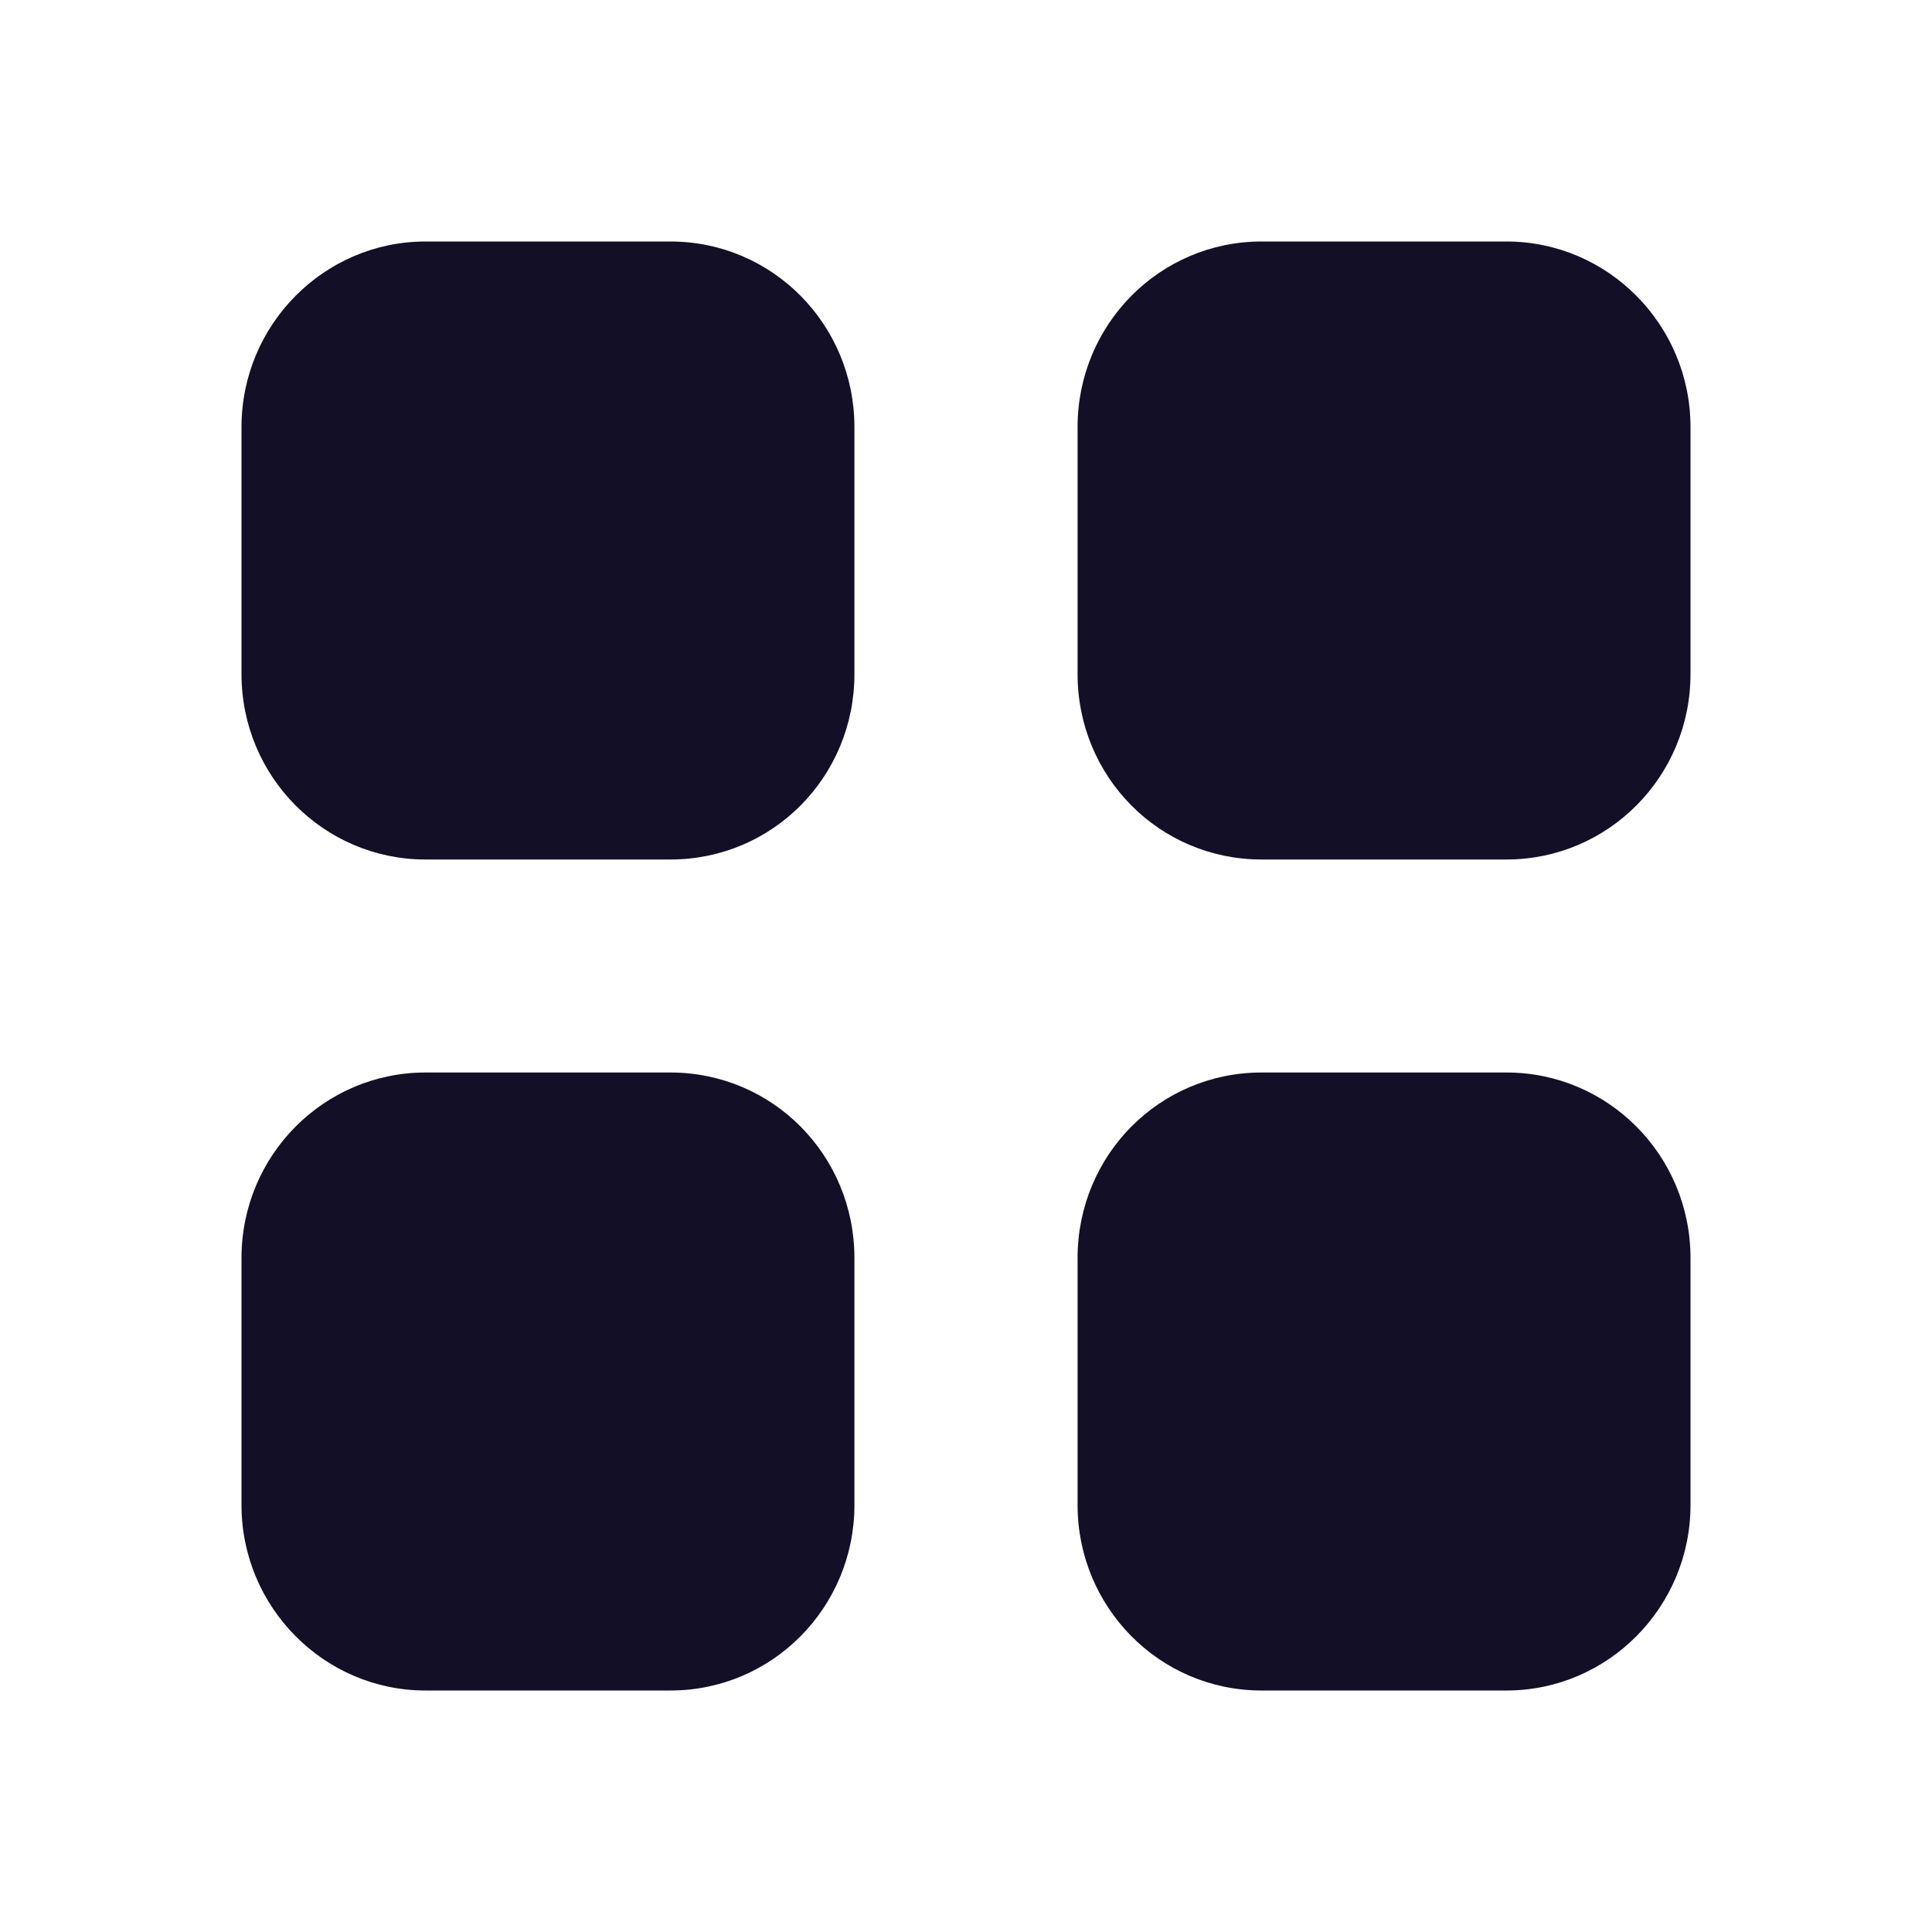
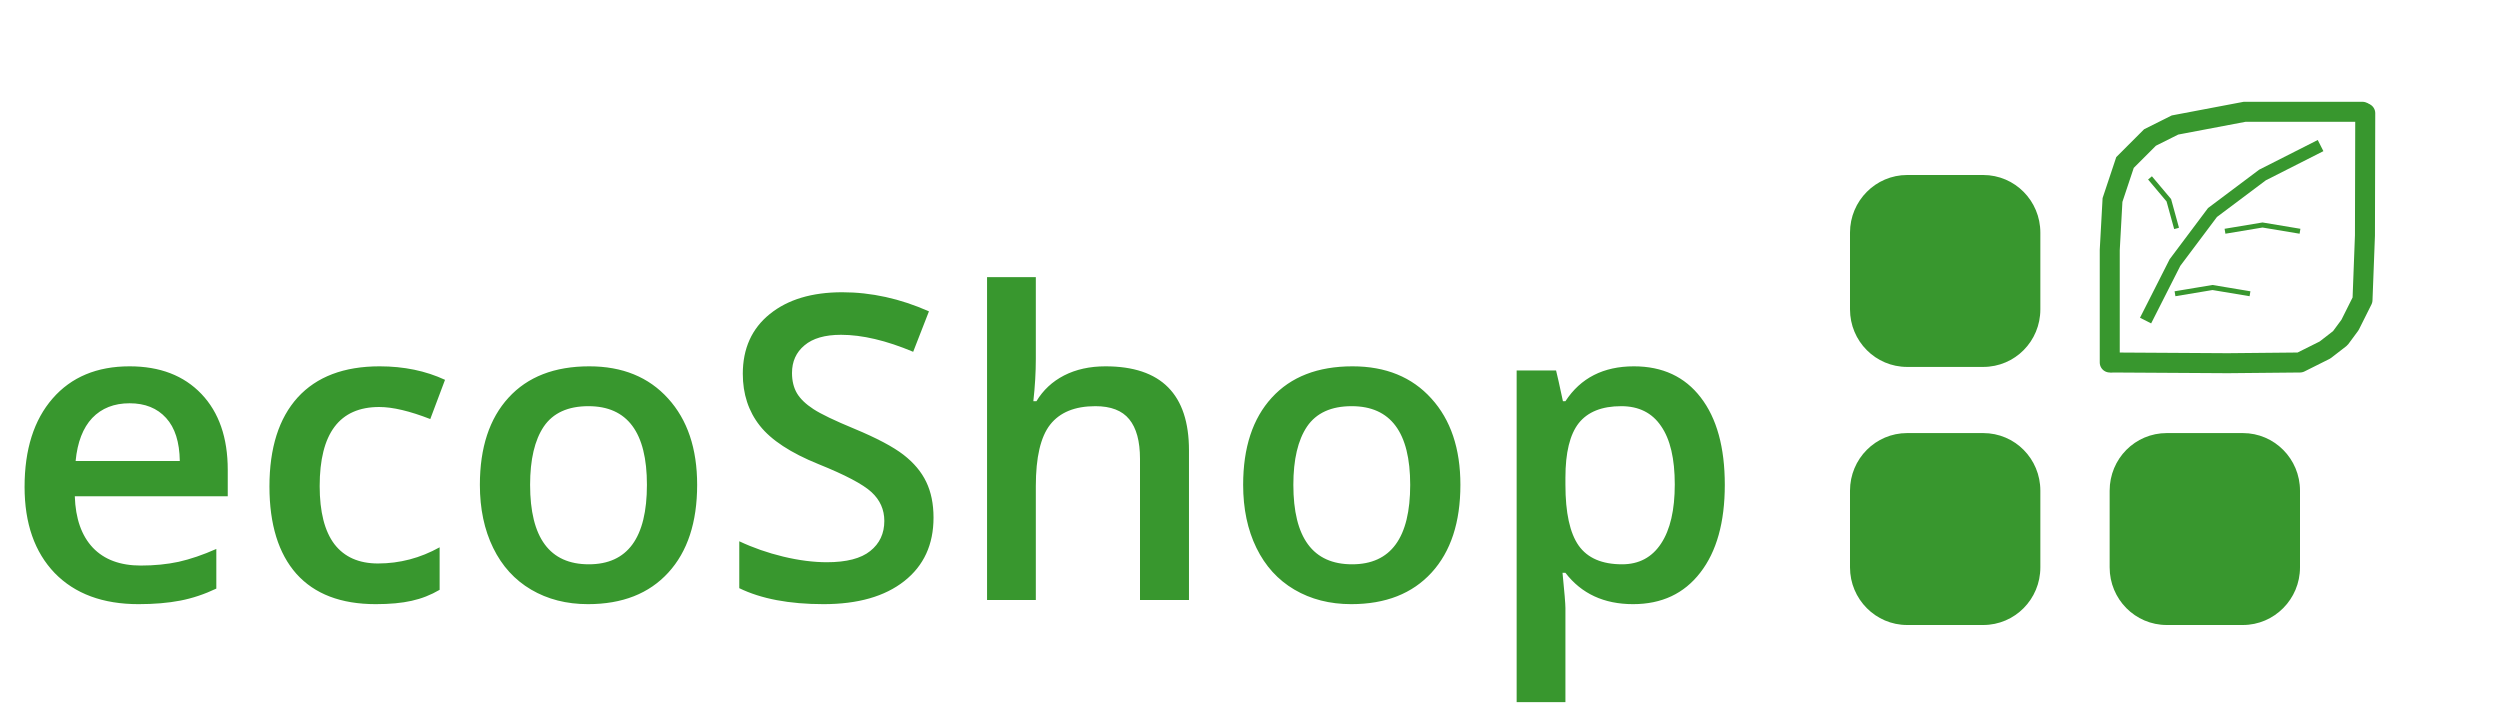
- <svg xmlns="http://www.w3.org/2000/svg" width="24" height="24" viewBox="0 0 24 24" fill="none">
-   <style>
-   .dots {
-     transform-origin: center;
-     animation: spin 3s linear infinite;
-   }
-   @keyframes spin {
-     from { transform: rotate(0deg); }
-     to { transform: rotate(360deg); }
-   }
- </style>
-   <path class="dots" fill-rule="evenodd" clip-rule="evenodd" d="M5.286 3H8.328C9.597 3 10.614 4.035 10.614 5.305V8.373C10.614 9.651 9.597 10.677 8.328 10.677H5.286C4.026 10.677 3 9.651 3 8.373V5.305C3 4.035 4.026 3 5.286 3ZM5.286 13.323H8.328C9.597 13.323 10.614 14.35 10.614 15.628V18.696C10.614 19.965 9.597 21 8.328 21H5.286C4.026 21 3 19.965 3 18.696V15.628C3 14.35 4.026 13.323 5.286 13.323ZM18.714 3H15.672C14.403 3 13.386 4.035 13.386 5.305V8.373C13.386 9.651 14.403 10.677 15.672 10.677H18.714C19.974 10.677 21 9.651 21 8.373V5.305C21 4.035 19.974 3 18.714 3ZM15.672 13.323H18.714C19.974 13.323 21 14.35 21 15.628V18.696C21 19.965 19.974 21 18.714 21H15.672C14.403 21 13.386 19.965 13.386 18.696V15.628C13.386 14.35 14.403 13.323 15.672 13.323Z" fill="#130F26" />
+ <svg xmlns="http://www.w3.org/2000/svg" width="100" height="29" viewBox="0 0 100 29" fill="none">
+   <path d="M5.541 24.166C4.113 24.166 2.995 23.751 2.187 22.921C1.385 22.085 0.983 20.937 0.983 19.476C0.983 17.976 1.357 16.798 2.104 15.94C2.851 15.082 3.878 14.653 5.184 14.653C6.396 14.653 7.353 15.021 8.056 15.757C8.758 16.493 9.11 17.506 9.11 18.795V19.85H2.992C3.02 20.741 3.261 21.427 3.714 21.908C4.168 22.384 4.807 22.622 5.632 22.622C6.174 22.622 6.678 22.572 7.143 22.473C7.613 22.367 8.117 22.196 8.653 21.958V23.544C8.177 23.77 7.696 23.931 7.209 24.025C6.722 24.119 6.166 24.166 5.541 24.166ZM5.184 16.131C4.564 16.131 4.066 16.327 3.689 16.72C3.319 17.113 3.097 17.686 3.025 18.439H7.192C7.181 17.68 6.999 17.108 6.645 16.72C6.29 16.327 5.803 16.131 5.184 16.131ZM15.028 24.166C13.639 24.166 12.582 23.762 11.857 22.954C11.138 22.141 10.778 20.976 10.778 19.459C10.778 17.916 11.155 16.729 11.907 15.898C12.665 15.068 13.758 14.653 15.186 14.653C16.154 14.653 17.026 14.833 17.801 15.193L17.211 16.762C16.387 16.441 15.706 16.28 15.169 16.28C13.581 16.28 12.787 17.334 12.787 19.443C12.787 20.472 12.984 21.247 13.377 21.767C13.775 22.282 14.356 22.539 15.12 22.539C15.988 22.539 16.81 22.323 17.585 21.892V23.593C17.236 23.798 16.863 23.945 16.464 24.033C16.072 24.122 15.593 24.166 15.028 24.166ZM27.886 19.393C27.886 20.893 27.502 22.063 26.732 22.904C25.963 23.745 24.892 24.166 23.52 24.166C22.662 24.166 21.904 23.972 21.246 23.585C20.587 23.198 20.081 22.641 19.727 21.916C19.372 21.192 19.195 20.35 19.195 19.393C19.195 17.904 19.577 16.742 20.341 15.907C21.105 15.071 22.181 14.653 23.57 14.653C24.898 14.653 25.949 15.082 26.724 15.94C27.499 16.792 27.886 17.943 27.886 19.393ZM21.204 19.393C21.204 21.512 21.987 22.572 23.553 22.572C25.103 22.572 25.877 21.512 25.877 19.393C25.877 17.296 25.097 16.247 23.537 16.247C22.718 16.247 22.123 16.518 21.752 17.061C21.387 17.603 21.204 18.38 21.204 19.393ZM37.341 20.705C37.341 21.784 36.951 22.63 36.17 23.245C35.39 23.859 34.314 24.166 32.941 24.166C31.569 24.166 30.446 23.953 29.571 23.527V21.651C30.125 21.911 30.711 22.116 31.331 22.265C31.956 22.415 32.537 22.489 33.074 22.489C33.86 22.489 34.438 22.34 34.809 22.041C35.185 21.742 35.373 21.341 35.373 20.837C35.373 20.384 35.202 19.999 34.859 19.684C34.516 19.368 33.807 18.995 32.734 18.563C31.627 18.115 30.847 17.603 30.393 17.027C29.939 16.452 29.712 15.76 29.712 14.952C29.712 13.94 30.072 13.143 30.791 12.562C31.511 11.98 32.477 11.69 33.688 11.69C34.851 11.69 36.007 11.944 37.158 12.454L36.527 14.072C35.448 13.618 34.485 13.392 33.639 13.392C32.997 13.392 32.51 13.533 32.178 13.815C31.846 14.092 31.68 14.46 31.68 14.919C31.68 15.234 31.746 15.505 31.879 15.732C32.012 15.954 32.23 16.164 32.535 16.363C32.839 16.562 33.387 16.825 34.178 17.152C35.069 17.523 35.722 17.869 36.137 18.189C36.552 18.51 36.857 18.873 37.05 19.277C37.244 19.681 37.341 20.157 37.341 20.705ZM47.559 24H45.6V18.355C45.6 17.647 45.456 17.119 45.169 16.77C44.886 16.421 44.435 16.247 43.815 16.247C42.996 16.247 42.393 16.493 42.006 16.986C41.624 17.473 41.433 18.292 41.433 19.443V24H39.482V11.084H41.433V14.363C41.433 14.889 41.4 15.45 41.334 16.048H41.458C41.724 15.605 42.092 15.262 42.562 15.019C43.038 14.775 43.591 14.653 44.222 14.653C46.447 14.653 47.559 15.774 47.559 18.015V24ZM58.416 19.393C58.416 20.893 58.032 22.063 57.263 22.904C56.493 23.745 55.423 24.166 54.05 24.166C53.193 24.166 52.434 23.972 51.776 23.585C51.117 23.198 50.611 22.641 50.257 21.916C49.903 21.192 49.726 20.35 49.726 19.393C49.726 17.904 50.107 16.742 50.871 15.907C51.635 15.071 52.711 14.653 54.1 14.653C55.428 14.653 56.48 15.082 57.254 15.94C58.029 16.792 58.416 17.943 58.416 19.393ZM51.734 19.393C51.734 21.512 52.517 22.572 54.084 22.572C55.633 22.572 56.408 21.512 56.408 19.393C56.408 17.296 55.627 16.247 54.067 16.247C53.248 16.247 52.653 16.518 52.282 17.061C51.917 17.603 51.734 18.38 51.734 19.393ZM65.323 24.166C64.161 24.166 63.259 23.748 62.617 22.913H62.501C62.578 23.687 62.617 24.158 62.617 24.324V28.084H60.666V14.819H62.243C62.287 14.991 62.379 15.4 62.517 16.048H62.617C63.225 15.118 64.138 14.653 65.356 14.653C66.501 14.653 67.392 15.068 68.029 15.898C68.671 16.729 68.992 17.893 68.992 19.393C68.992 20.893 68.665 22.063 68.012 22.904C67.365 23.745 66.468 24.166 65.323 24.166ZM64.85 16.247C64.075 16.247 63.508 16.474 63.148 16.928C62.794 17.381 62.617 18.106 62.617 19.102V19.393C62.617 20.511 62.794 21.322 63.148 21.825C63.502 22.323 64.08 22.572 64.883 22.572C65.558 22.572 66.078 22.296 66.443 21.742C66.809 21.189 66.991 20.4 66.991 19.377C66.991 18.347 66.809 17.57 66.443 17.044C66.084 16.513 65.552 16.247 64.85 16.247Z" fill="#38972E" />
+   <path fill-rule="evenodd" clip-rule="evenodd" d="M79.328 7H76.286C75.026 7 74 8.035 74 9.305V12.373C74 13.651 75.026 14.677 76.286 14.677H79.328C80.597 14.677 81.614 13.651 81.614 12.373V9.305C81.614 8.035 80.597 7 79.328 7ZM79.328 17.323H76.286C75.026 17.323 74 18.35 74 19.628V22.696C74 23.965 75.026 25 76.286 25H79.328C80.597 25 81.614 23.965 81.614 22.696V19.628C81.614 18.35 80.597 17.323 79.328 17.323ZM86.672 17.323H89.714C90.974 17.323 92 18.35 92 19.628V22.696C92 23.965 90.974 25 89.714 25H86.672C85.403 25 84.386 23.965 84.386 22.696V19.628C84.386 18.35 85.403 17.323 86.672 17.323Z" fill="#38972E" />
+   <path d="M84.39 14.5L84.39 10L84.5 8L85 6.5L85.5 6L86 5.5L87 5L89.784 4.472L94.5 4.472" stroke="#38972E" stroke-width="0.8" stroke-linecap="round" />
+   <path d="M84.5 14.5L89.11 14.528L92 14.5L93 14L93.61 13.528L94 13L94.5 12L94.598 9.42L94.61 4.528" stroke="#38972E" stroke-width="0.8" stroke-linecap="round" stroke-linejoin="round" />
+   <path d="M85.823 12.823L87 10.5L88.5 8.5L90.5 7L92.823 5.823" stroke="#38972E" stroke-width="0.5" />
+   <path d="M87 11.75L88.5 11.5L90 11.75" stroke="#38972E" stroke-width="0.2" />
+   <path d="M89 9.25L90.5 9L92 9.25" stroke="#38972E" stroke-width="0.2" />
+   <path d="M86 7.116L86.753 8.01L87.063 9.136" stroke="#38972E" stroke-width="0.2" />
</svg>
